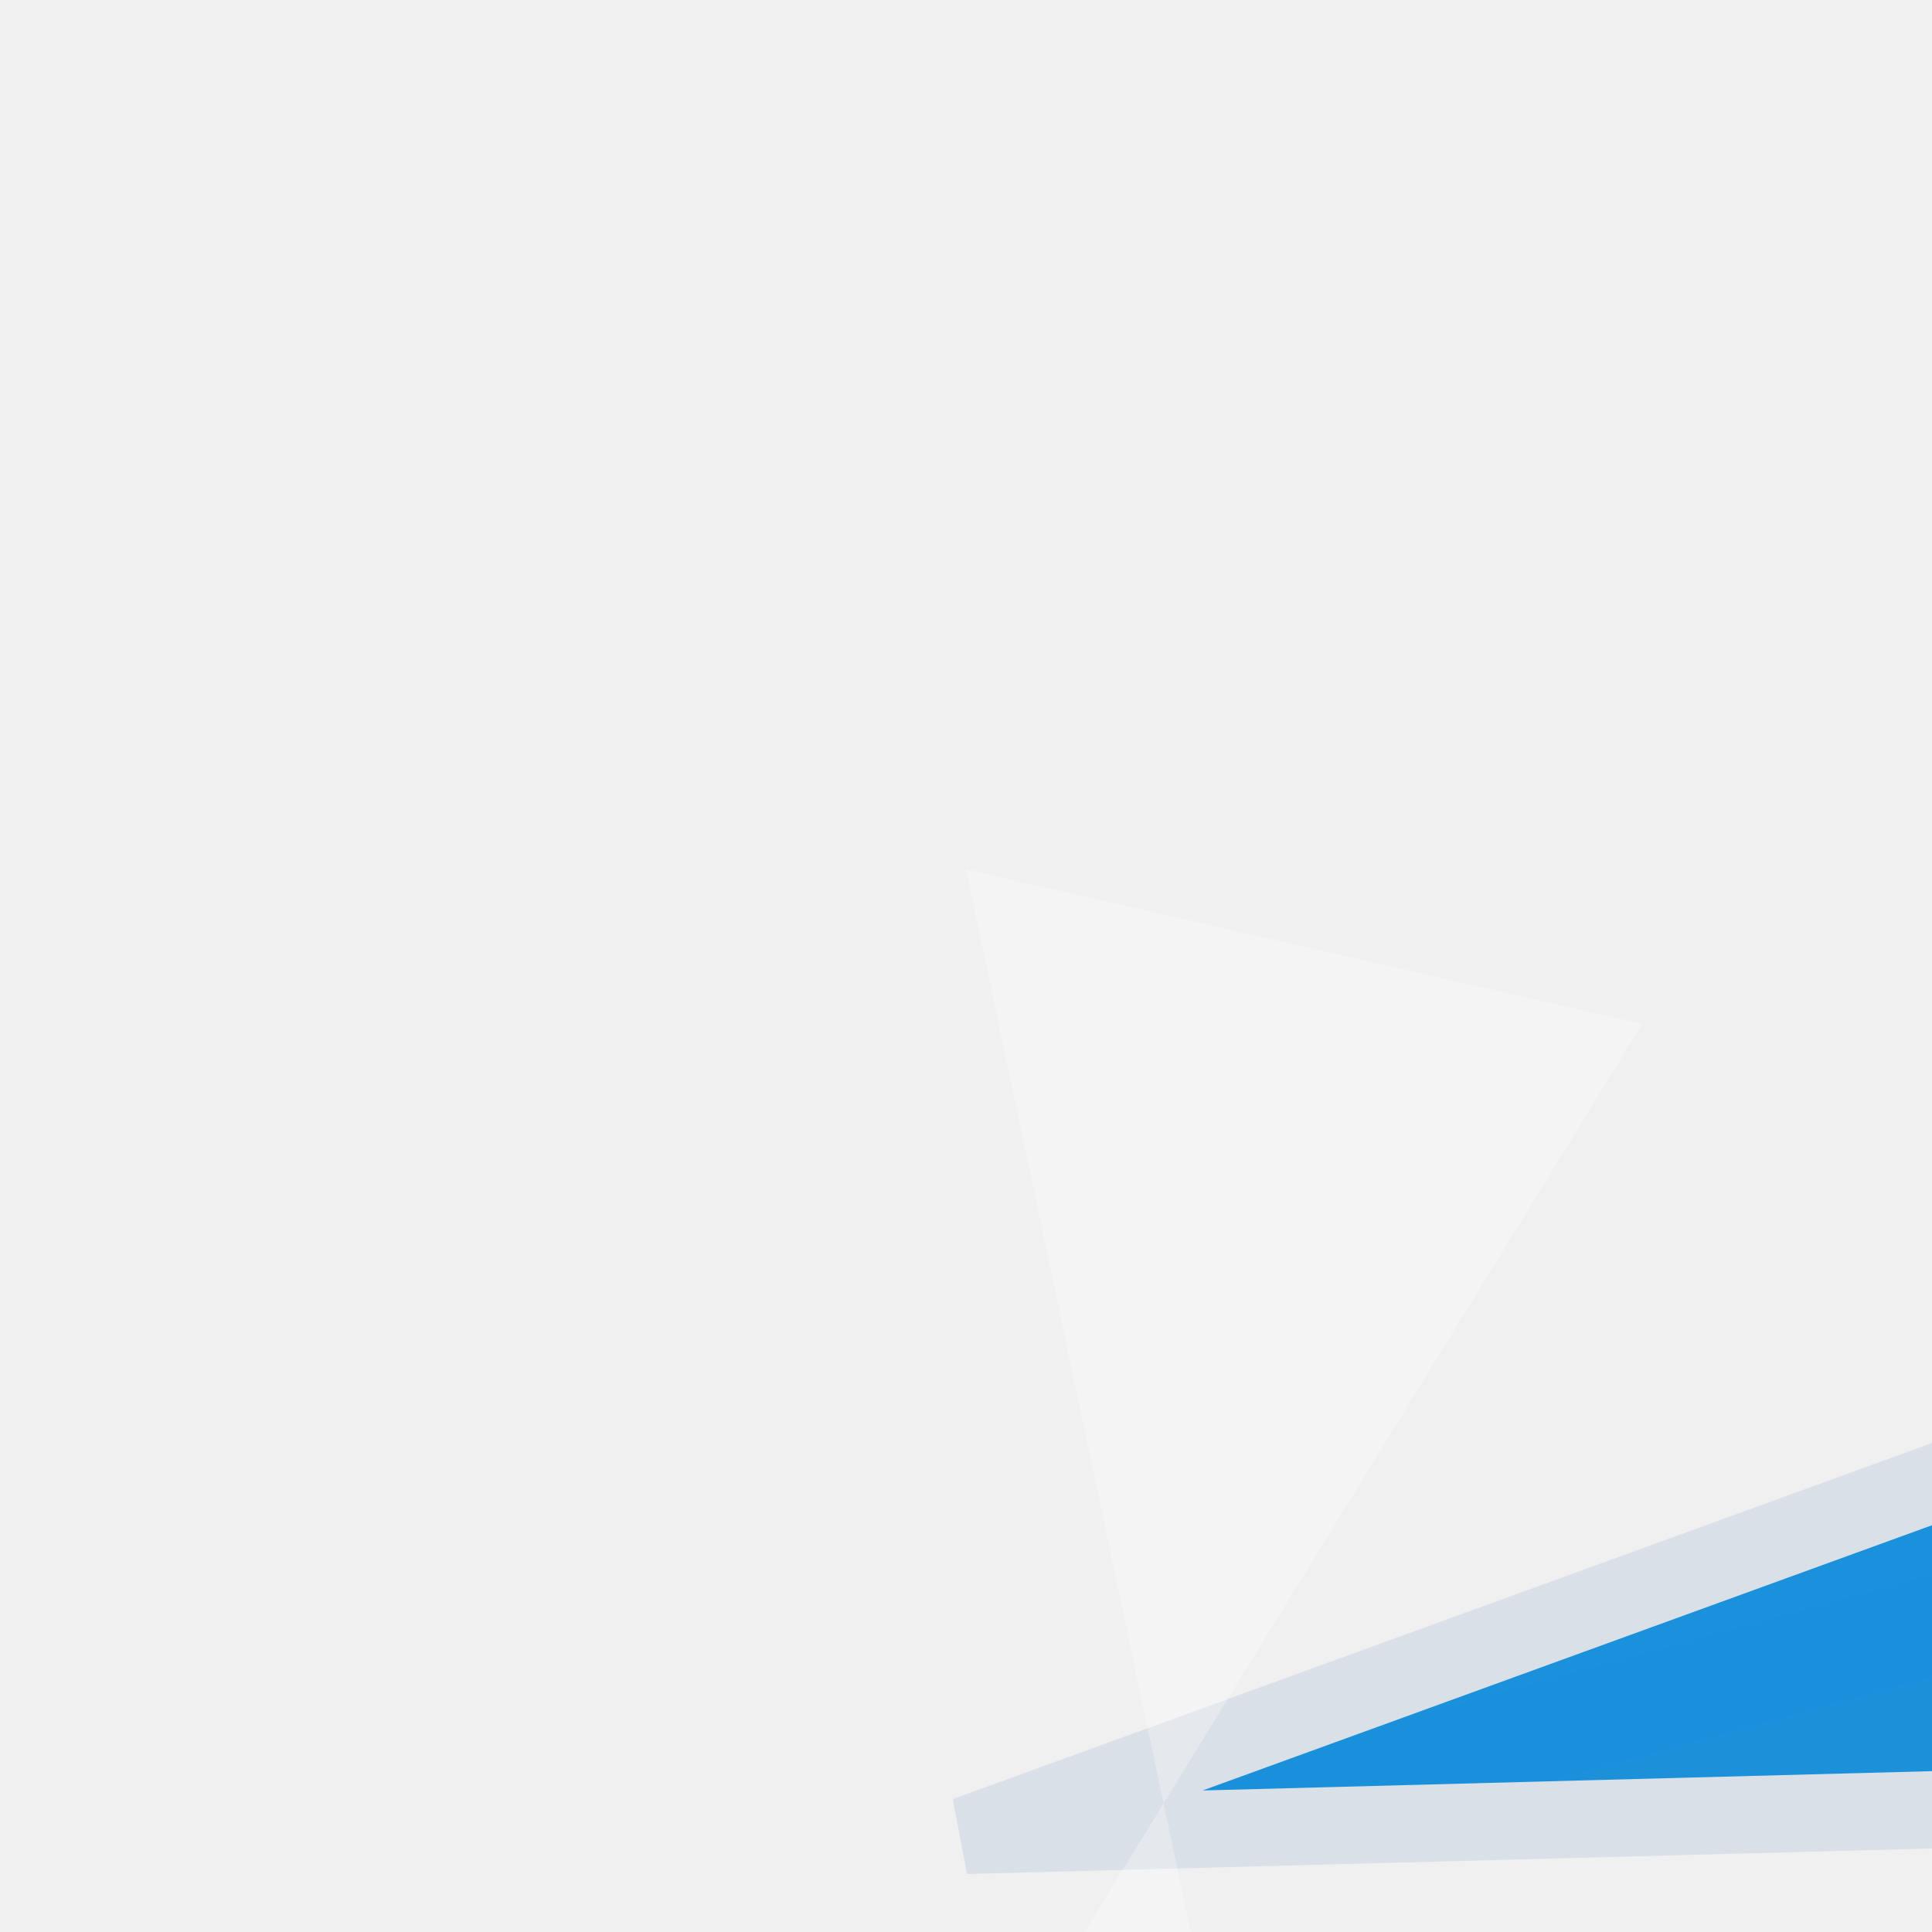
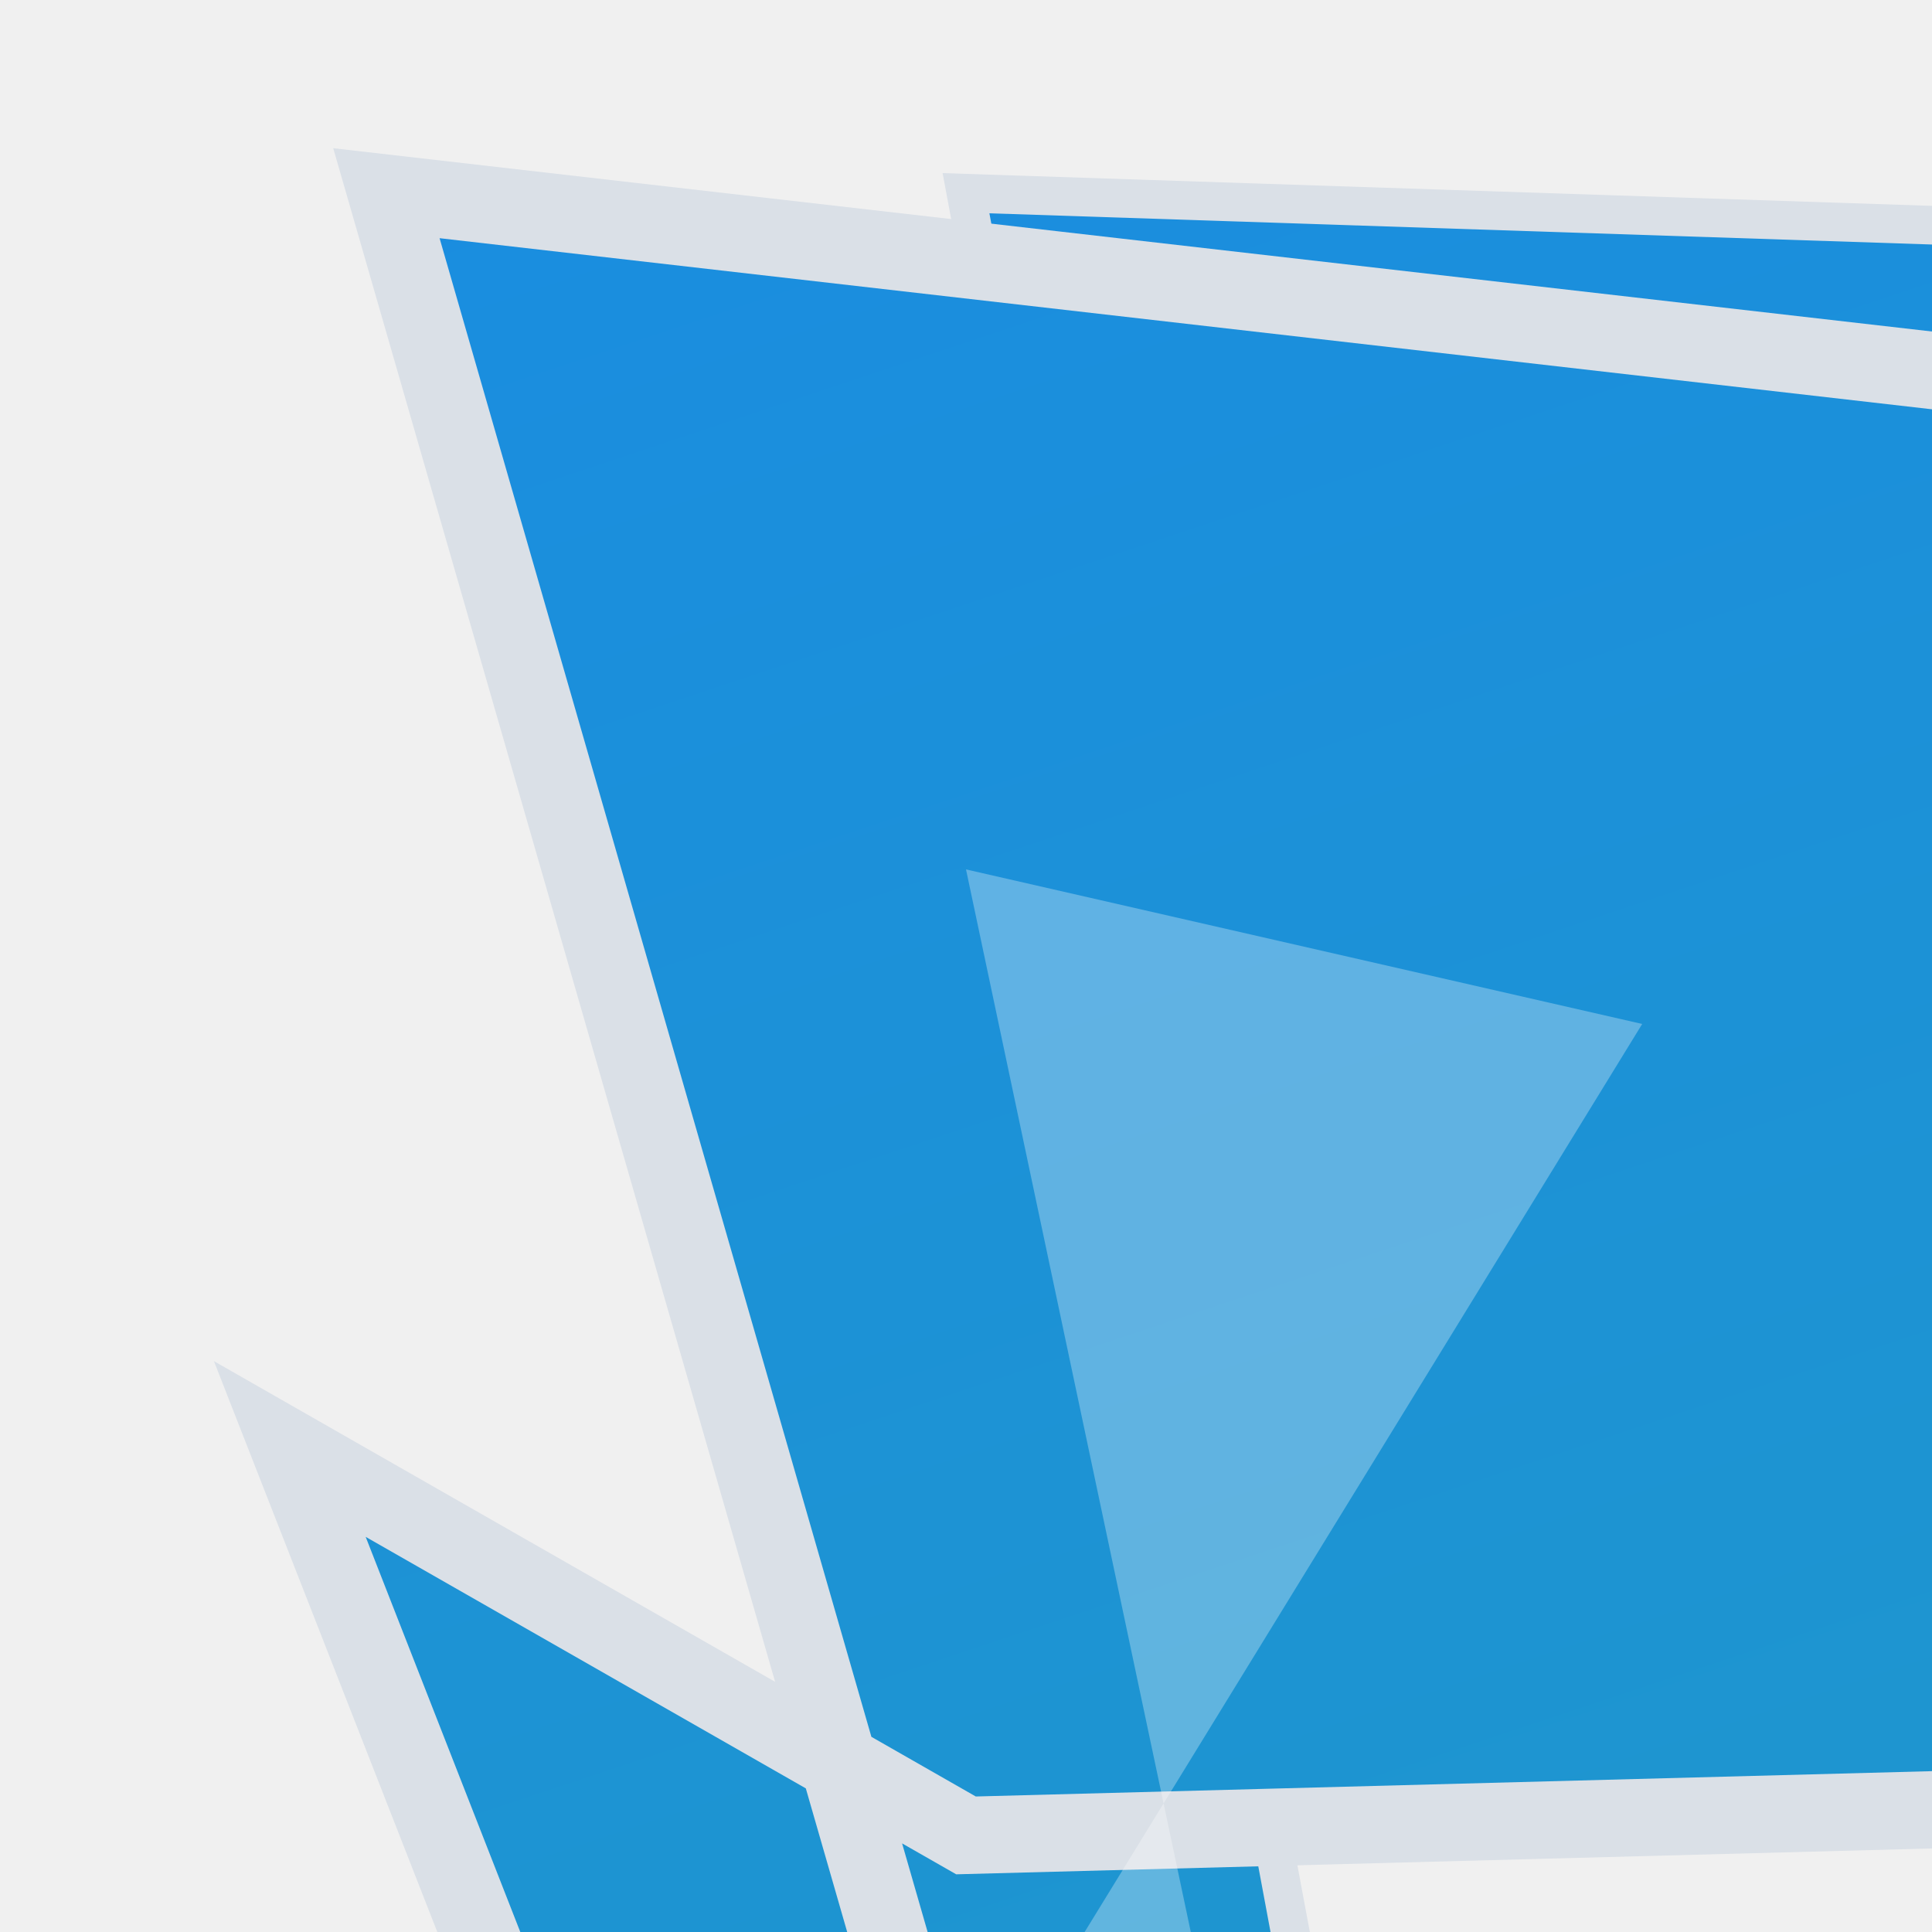
<svg xmlns="http://www.w3.org/2000/svg" width="100" height="100" viewBox="0 0 100 100" fill="none">
  <defs>
    <linearGradient id="grad1" x1="0%" y1="0%" x2="100%" y2="100%">
      <stop offset="0%" style="stop-color:hsl(205, 79%, 49%);stop-opacity:1" />
      <stop offset="100%" style="stop-color:hsl(160, 60%, 45%);stop-opacity:1" />
    </linearGradient>
    <linearGradient id="grad2" x1="0%" y1="0%" x2="100%" y2="100%">
      <stop offset="0%" style="stop-color:hsl(25, 95%, 53%);stop-opacity:1" />
      <stop offset="100%" style="stop-color:hsl(205, 79%, 49%);stop-opacity:1" />
    </linearGradient>
  </defs>
-   <path d="M50 110 L105 305 L105 75 L50 95 L805 75 L805 35 Z" fill="url(#grad1)" stroke="hsl(210, 20%, 88%)" stroke-width="2" />
-   <path d="M20 110 L105 305 L105 75 L50 95 L805 75 L805 100 Z" fill="url(#grad1)" stroke="hsl(210, 20%, 88%)" stroke-width="4" />
+   <path d="M50 10 L105 305 L15 75 L50 95 L805 75 L805 35 Z" fill="url(#grad1)" stroke="hsl(210, 20%, 88%)" stroke-width="2" />
+   <path d="M20 10 L105 305 L15 75 L50 95 L805 75 L805 100 Z" fill="url(#grad1)" stroke="hsl(210, 20%, 88%)" stroke-width="4" />
  <path d="M50 110 L105 305 L50 45 L85 53 Z" fill="rgba(255,255,255,0.3)" />
  <circle cx="500" cy="500" r="8" fill="white" />
</svg>
